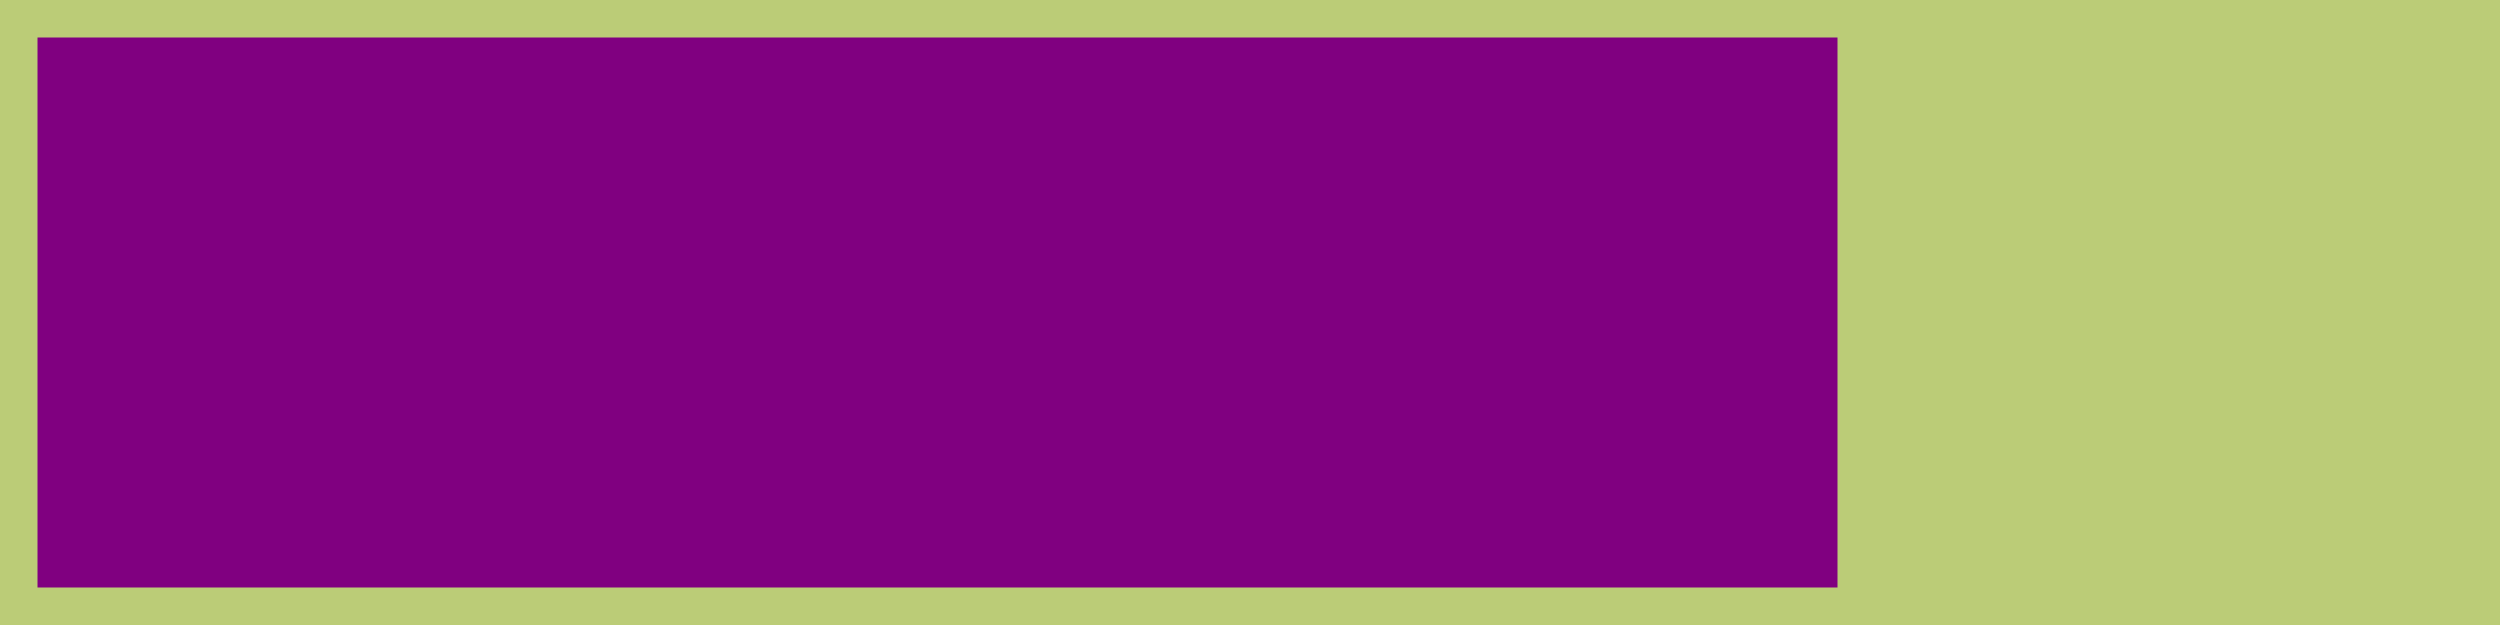
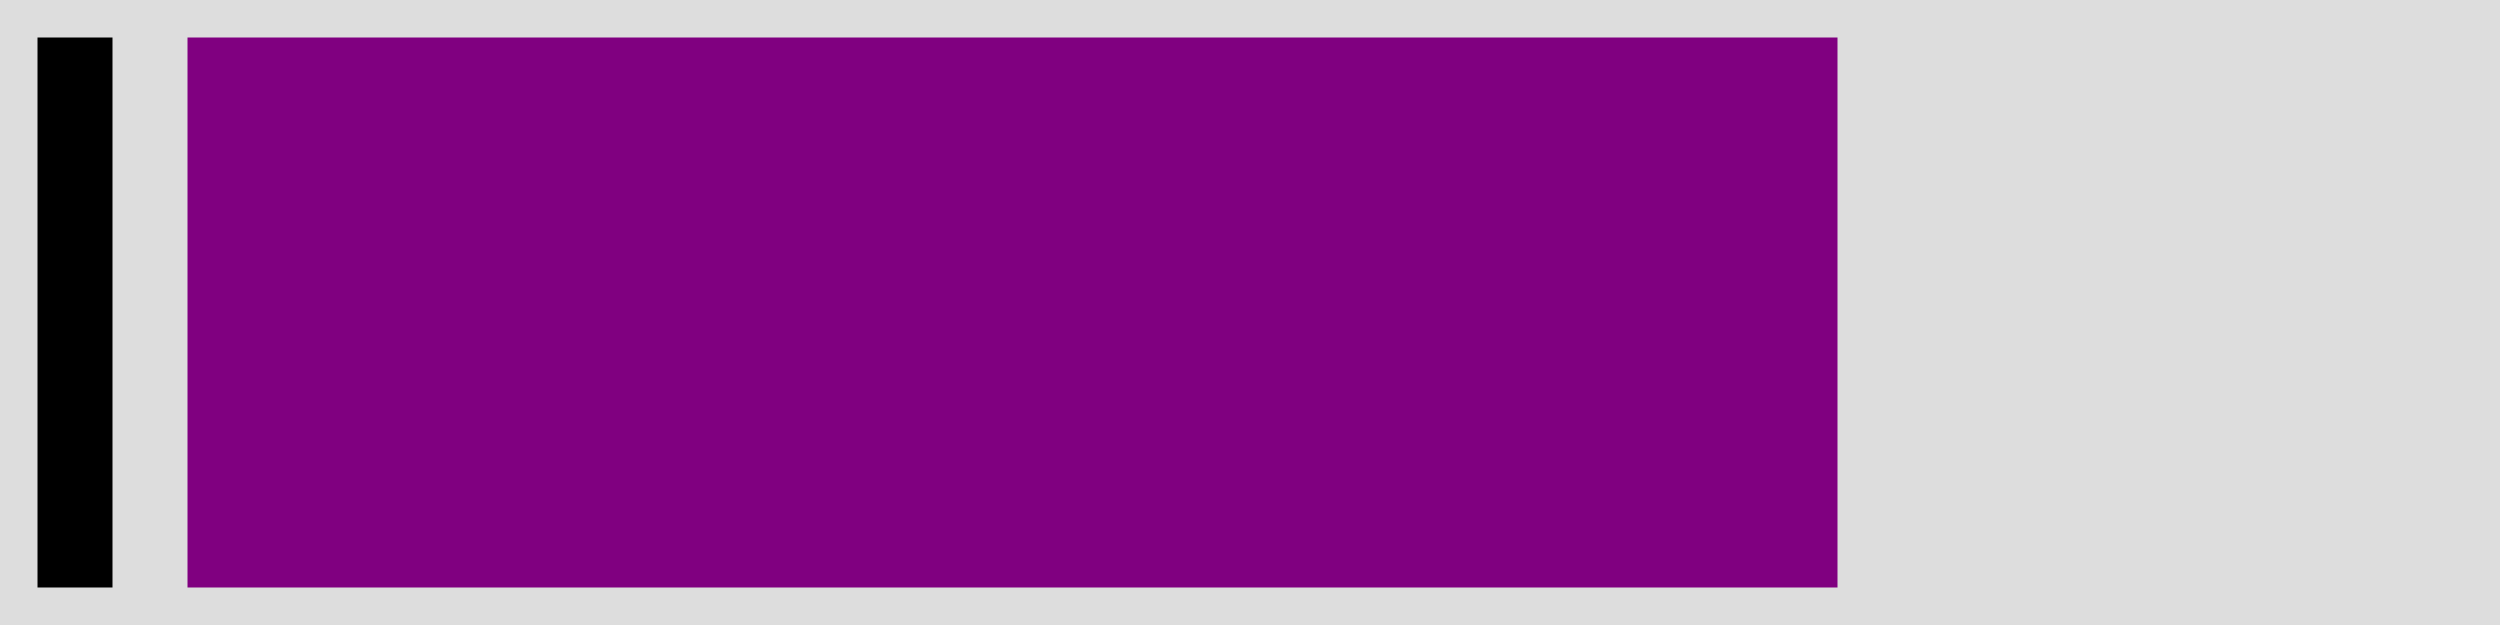
- <svg xmlns="http://www.w3.org/2000/svg" height="25" width="100" style="fill:purple; stroke-width:3; stroke:#bc7" viewBox="0 0 100 25">
-   <rect x="0" y="0" width="100" height="25" fill="#bc7" />
-   <rect x="0" y="0" height="25" width="75" style="fill:purple; stroke-width:3; stroke:#bc7" />
+ <svg xmlns="http://www.w3.org/2000/svg" height="25" width="100" style="fill:purple; stroke-width:3; stroke:#ddd" viewBox="0 0 100 25">
+   <rect x="0" y="0" width="100" height="25" fill="#ddd" />
+   <defs>
+     <clipPath id="minichart-1313943">
+       <rect width="100" height="25" />
+     </clipPath>
+   </defs>
+   <g clip-path="url(#minichart-1313943)">
+     <rect x="0" y="0" height="25" width="75.0" style="fill:purple; stroke-width:3; stroke:#ddd" />
+     <rect x="0" y="0" height="25" width="6" fill="black" />
+   </g>
</svg>
